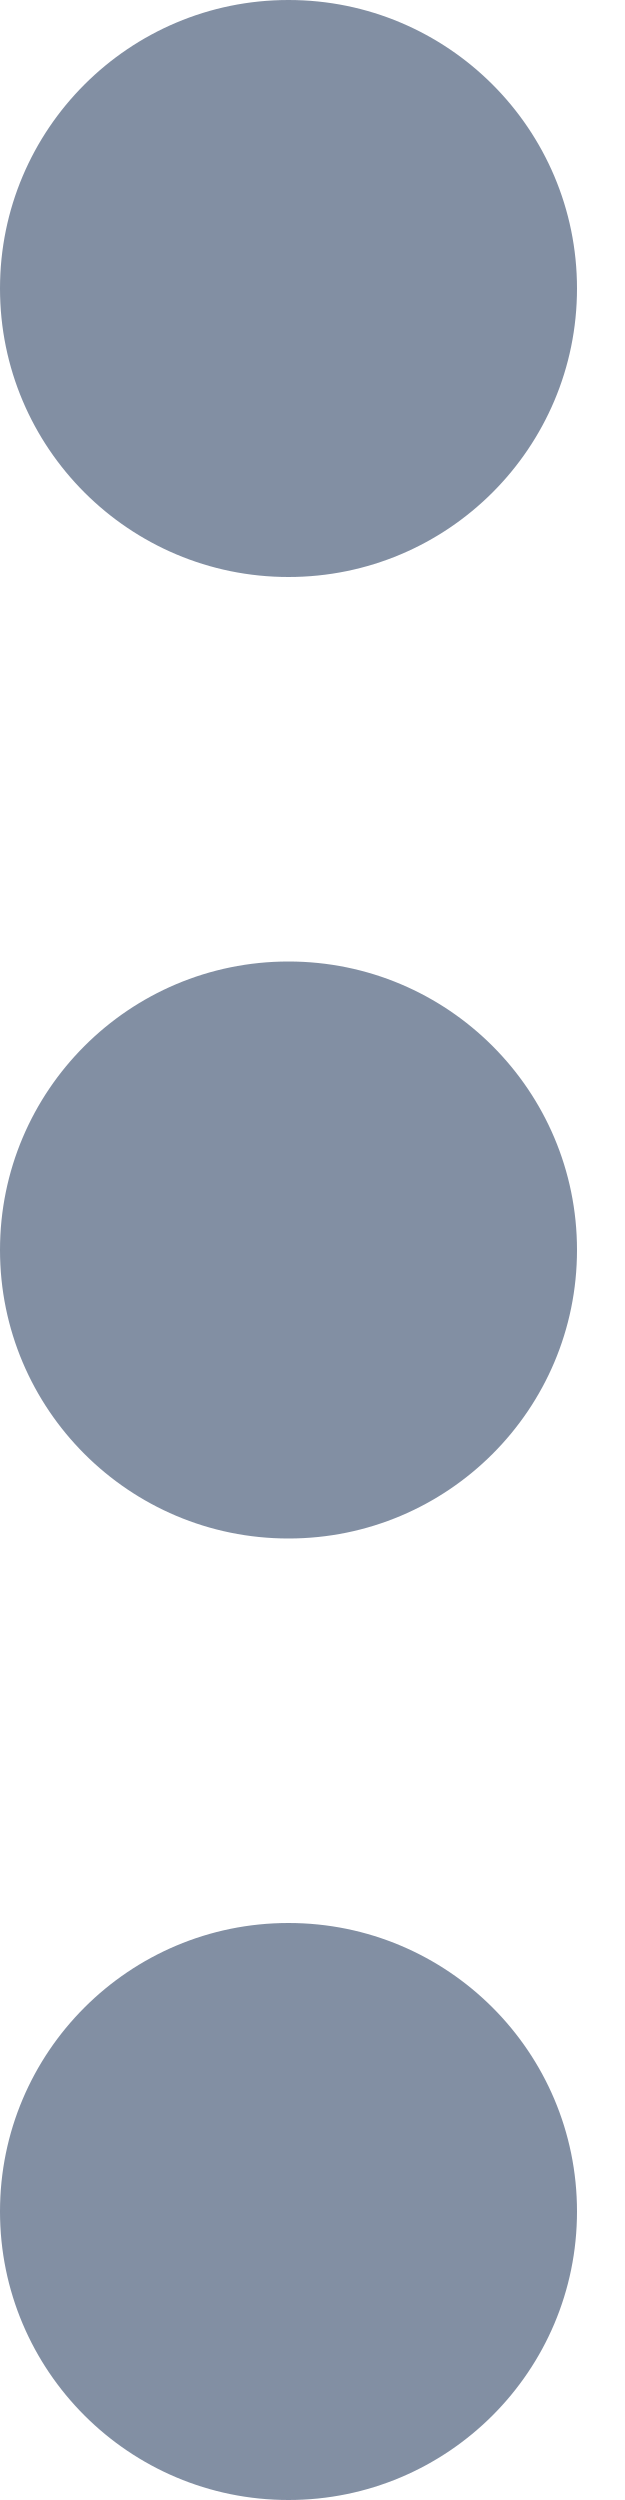
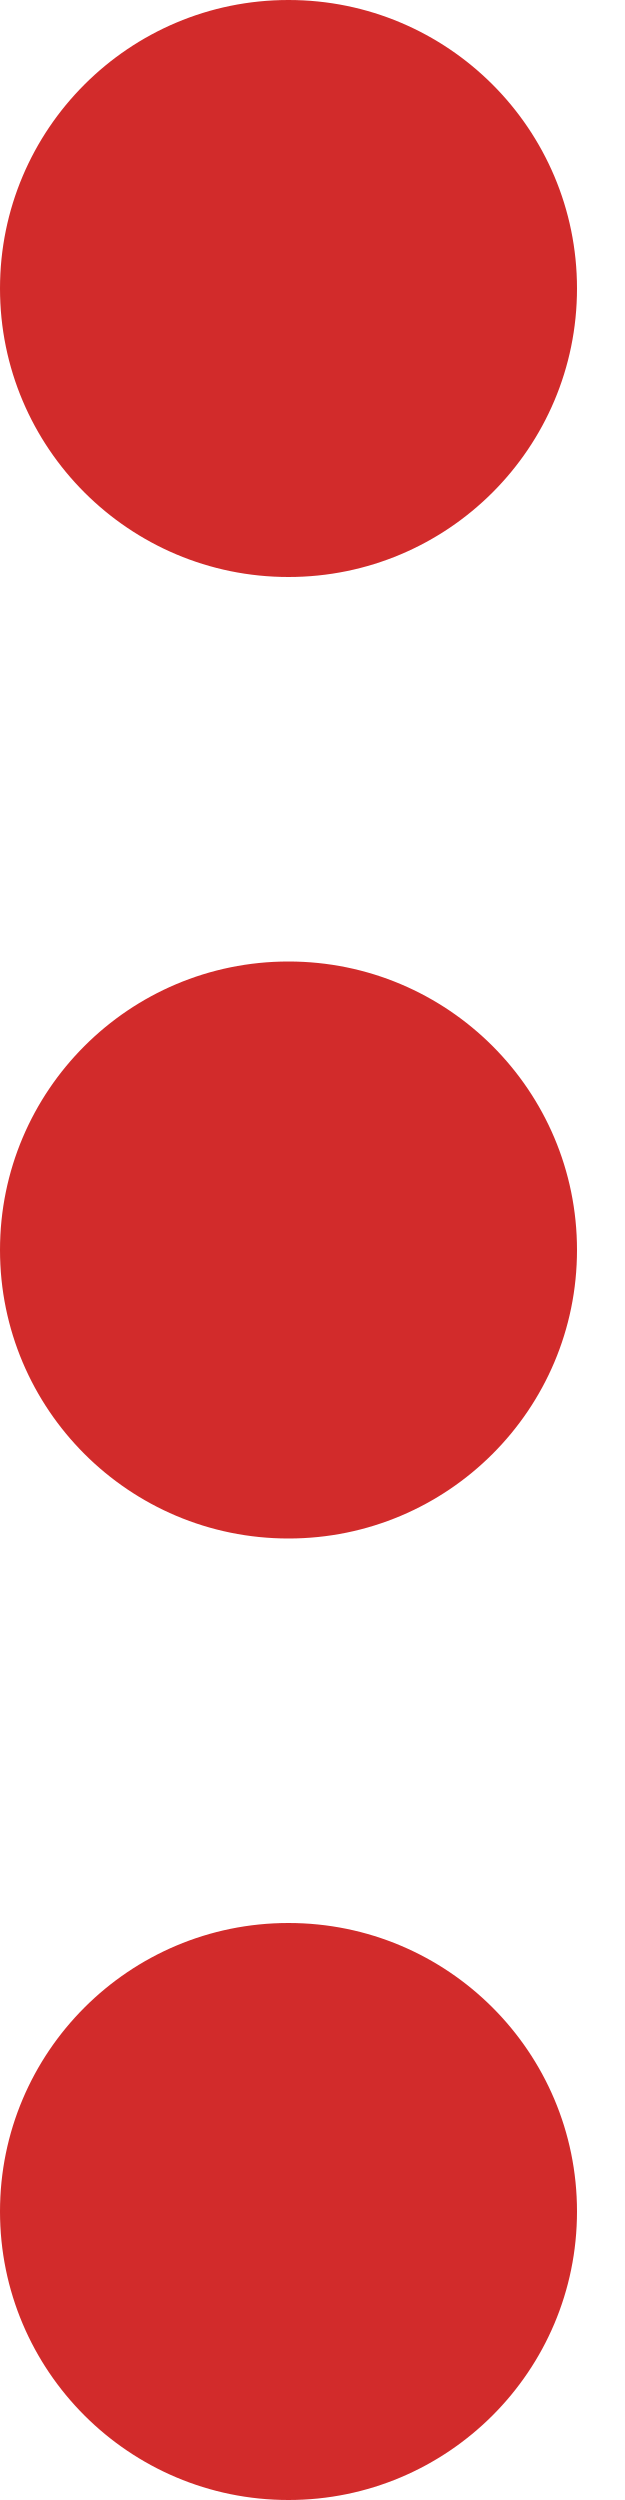
<svg xmlns="http://www.w3.org/2000/svg" width="5" height="20">
-   <g fill="#828FA3" fill-rule="evenodd">
+   <g fill="#D22B2B" fill-rule="evenodd">
    <circle cx="2.308" cy="2.308" r="2.308" />
    <circle cx="2.308" cy="10" r="2.308" />
    <circle cx="2.308" cy="17.692" r="2.308" />
  </g>
</svg>
